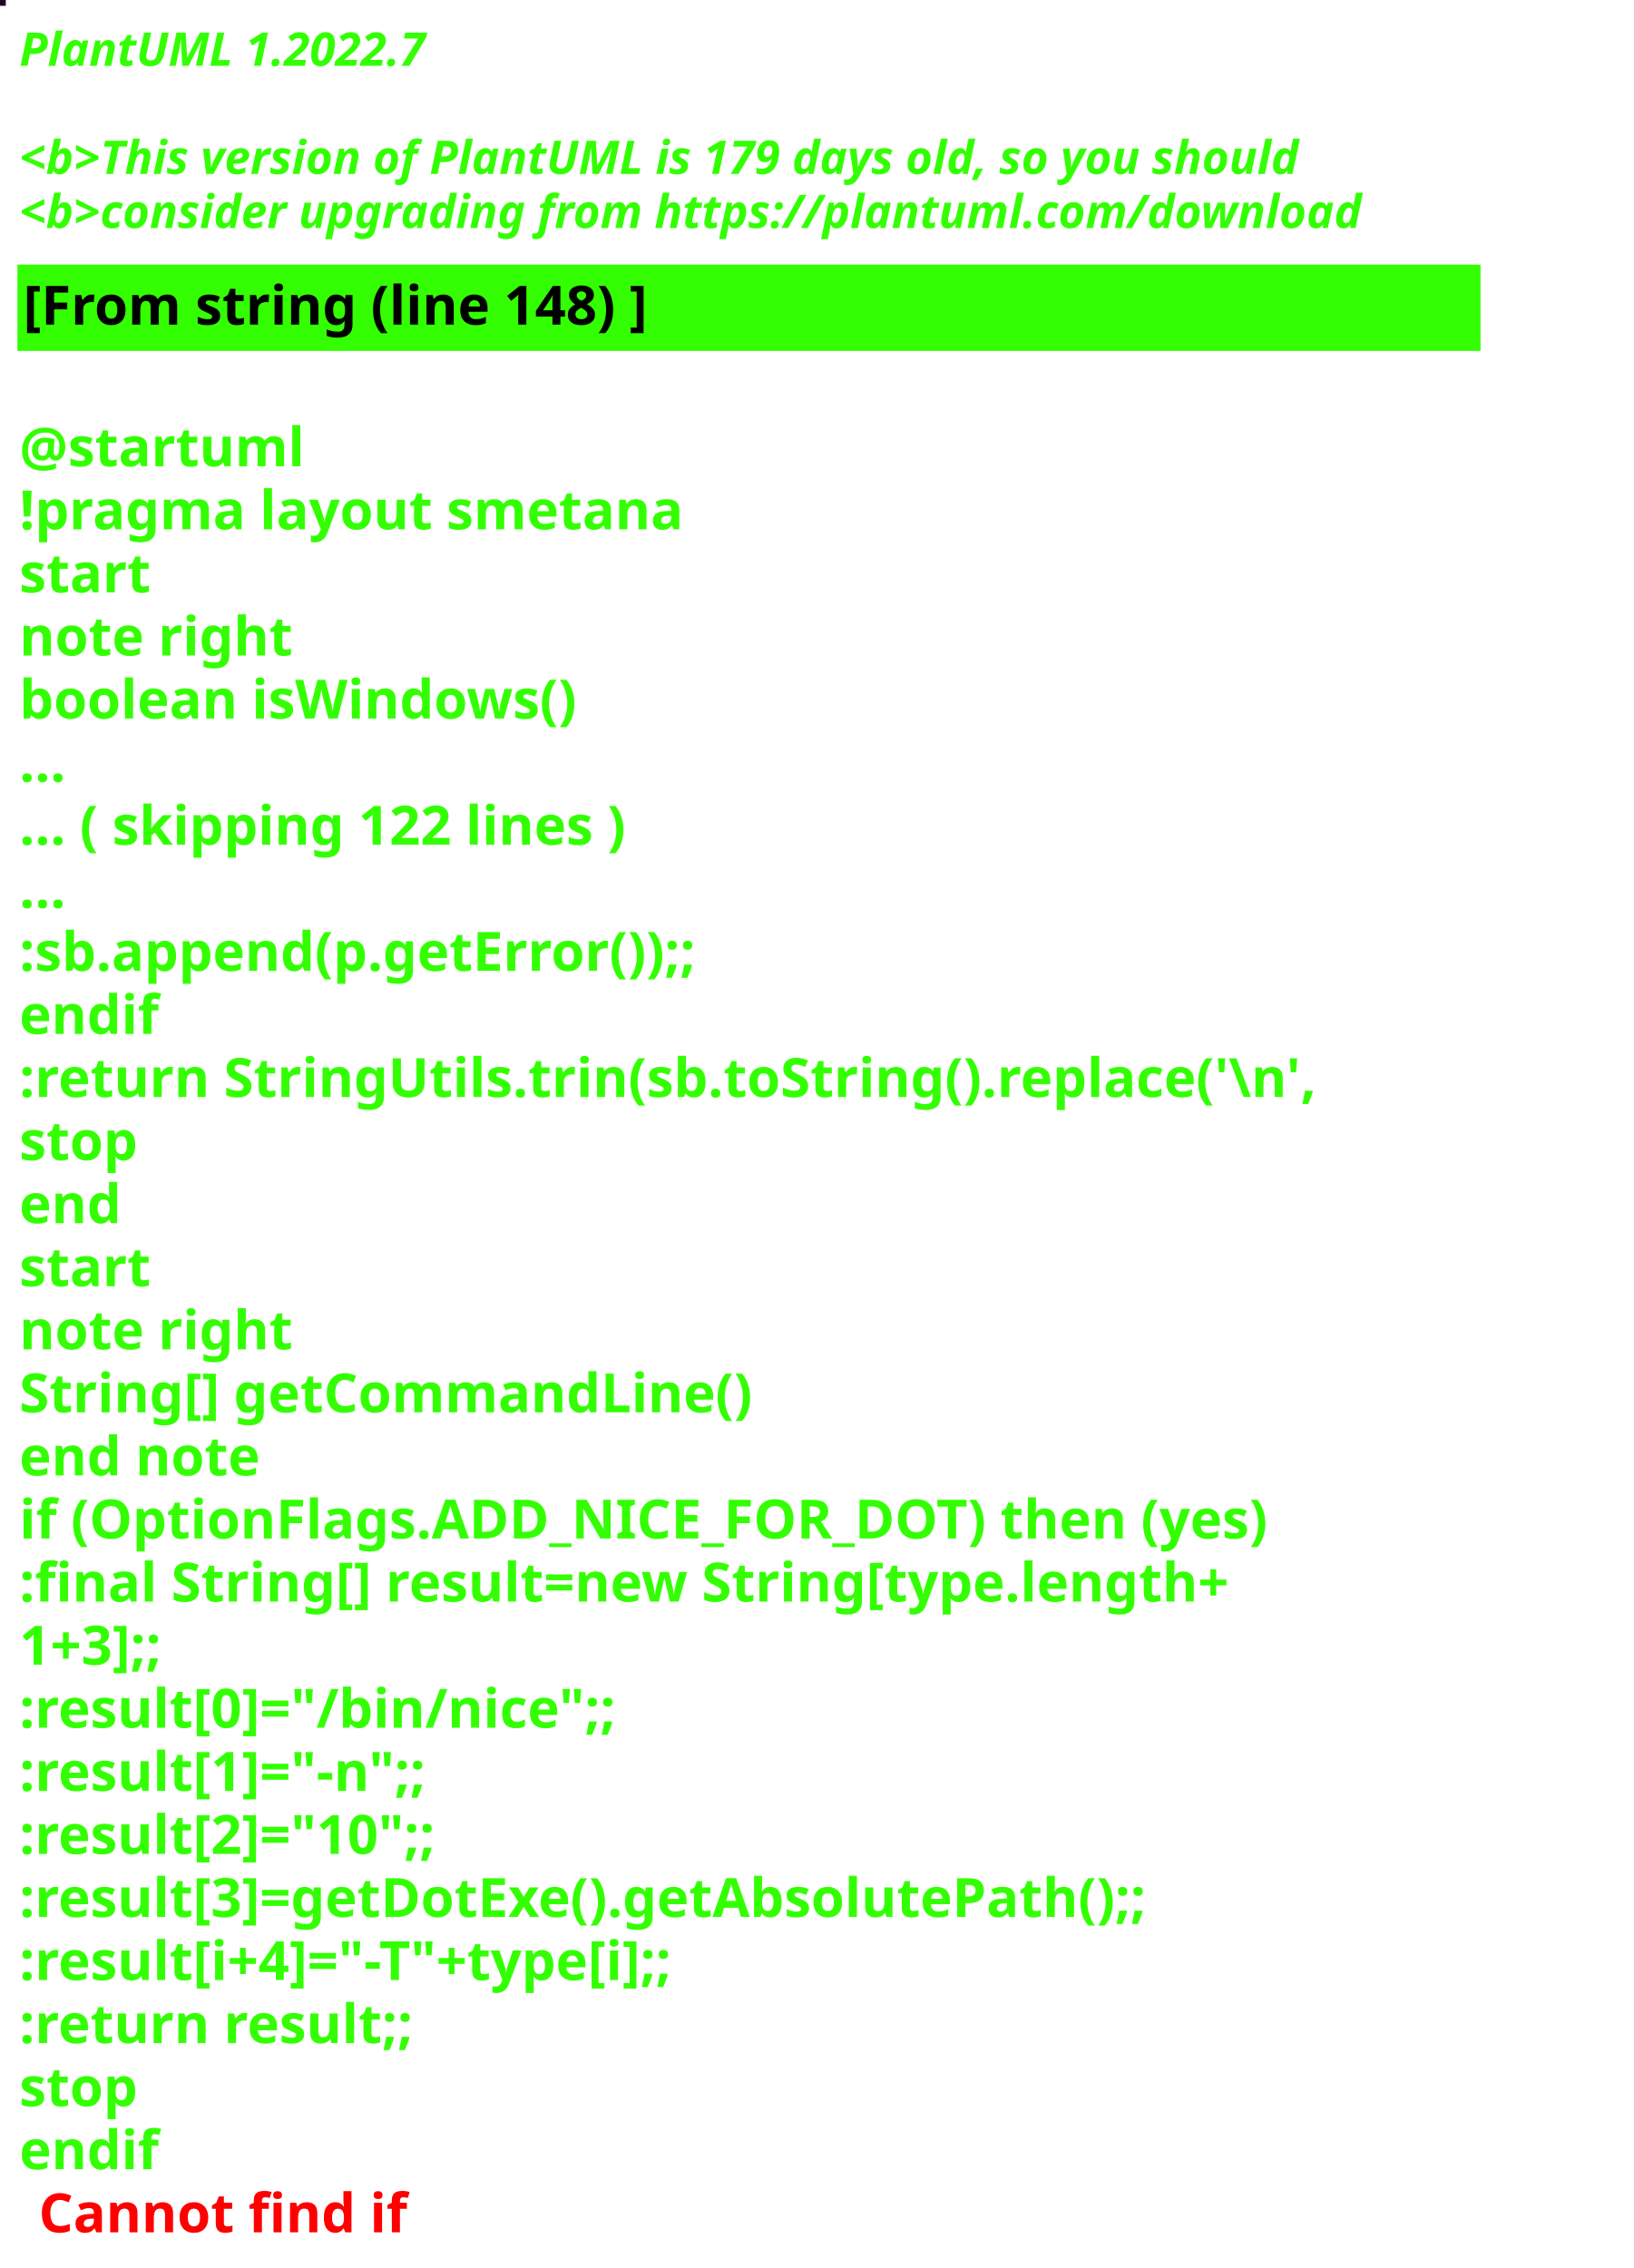
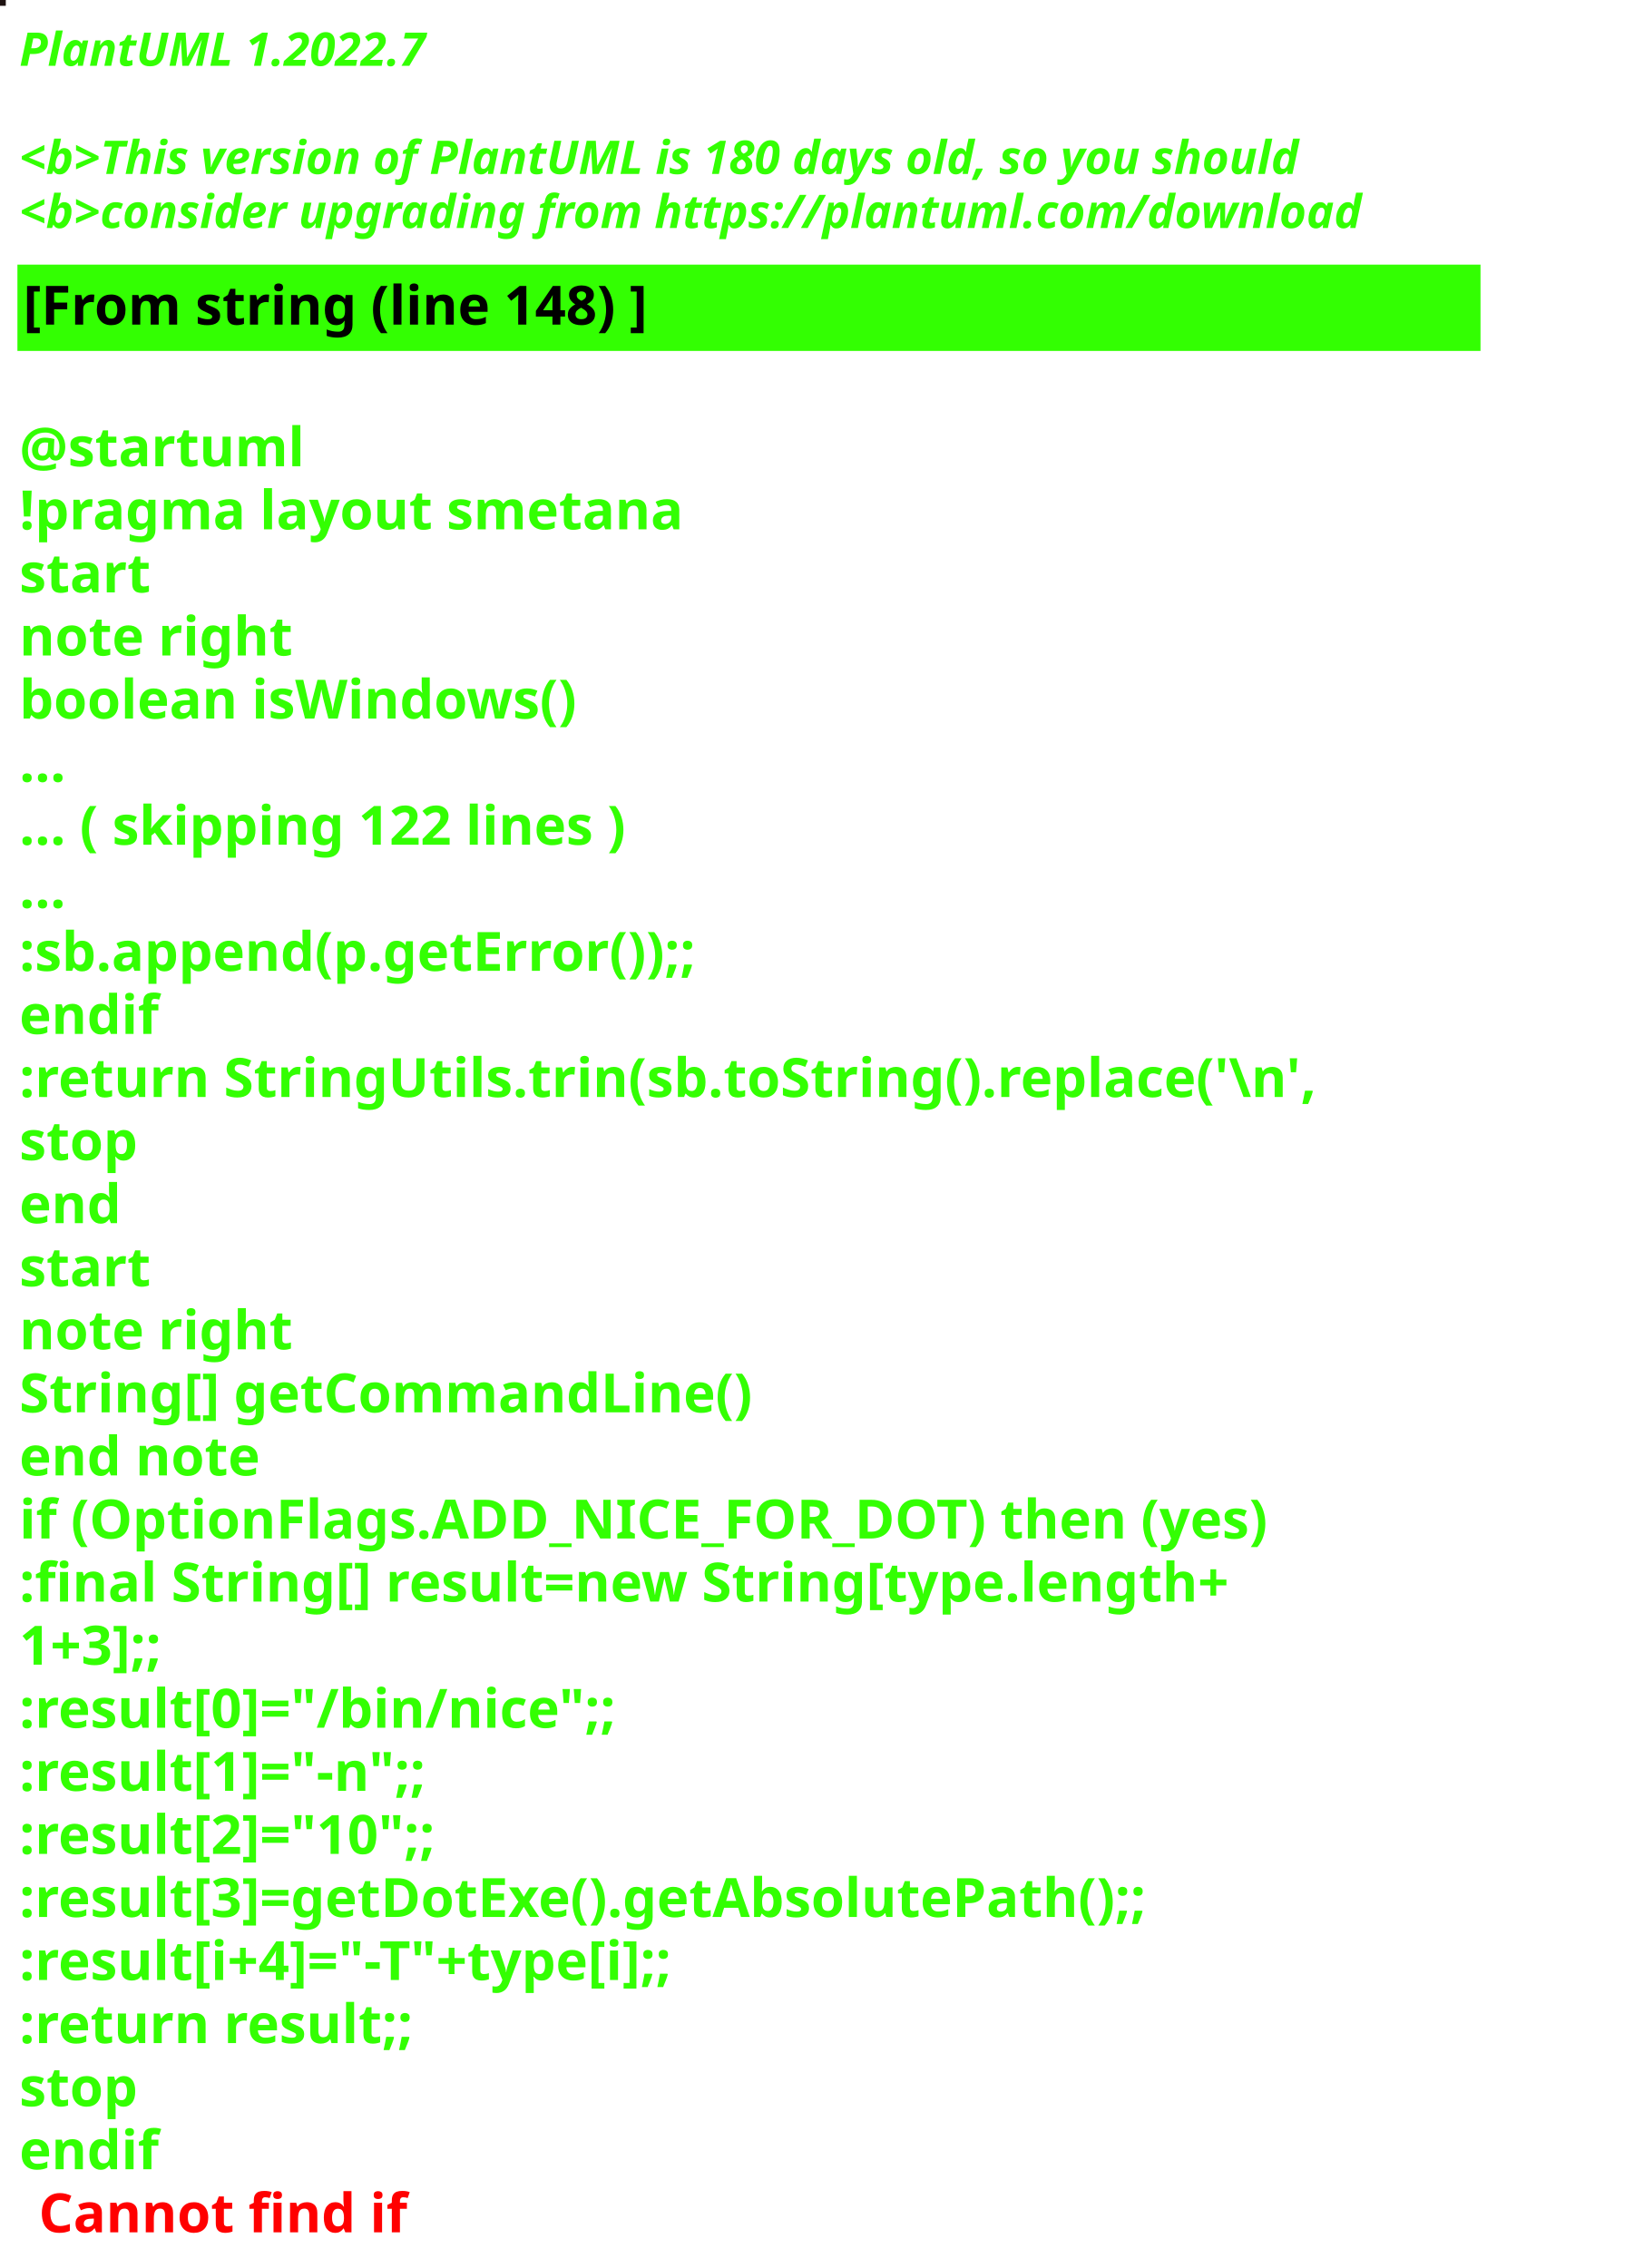
<svg xmlns="http://www.w3.org/2000/svg" contentStyleType="text/css" height="586px" preserveAspectRatio="none" style="width:422px;height:586px;background:#000000;" version="1.1" viewBox="0 0 422 586" width="422px" zoomAndPan="magnify">
  <defs />
  <g>
-     <rect fill="#260721" height="1" style="stroke:#260721;stroke-width:1.0;" width="1" x="0" y="0" />
+     <rect fill="#1D1211" height="1" style="stroke:#1D1211;stroke-width:1.0;" width="1" x="0" y="0" />
    <text fill="#33FF02" font-family="sans-serif" font-size="12" font-style="italic" font-weight="bold" lengthAdjust="spacing" textLength="127" x="5" y="17">PlantUML 1.2022.7</text>
    <text fill="#33FF02" font-family="sans-serif" font-size="12" font-style="italic" font-weight="bold" lengthAdjust="spacing" textLength="4" x="5" y="30.969"> </text>
-     <text fill="#33FF02" font-family="sans-serif" font-size="12" font-style="italic" font-weight="bold" lengthAdjust="spacing" textLength="399" x="5" y="44.938">&lt;b&gt;This version of PlantUML is 179 days old, so you should</text>
+     <text fill="#33FF02" font-family="sans-serif" font-size="12" font-style="italic" font-weight="bold" lengthAdjust="spacing" textLength="399" x="5" y="44.938">&lt;b&gt;This version of PlantUML is 180 days old, so you should</text>
    <text fill="#33FF02" font-family="sans-serif" font-size="12" font-style="italic" font-weight="bold" lengthAdjust="spacing" textLength="408" x="5" y="58.906">&lt;b&gt;consider upgrading from https://plantuml.com/download</text>
    <rect fill="#33FF02" height="21.297" style="stroke:#33FF02;stroke-width:1.0;" width="377" x="5" y="68.875" />
    <text fill="#000000" font-family="sans-serif" font-size="14" font-weight="bold" lengthAdjust="spacing" textLength="188" x="6" y="83.875">[From string (line 148) ]</text>
    <text fill="#33FF02" font-family="sans-serif" font-size="14" font-weight="bold" lengthAdjust="spacing" textLength="5" x="5" y="104.172"> </text>
    <text fill="#33FF02" font-family="sans-serif" font-size="14" font-weight="bold" lengthAdjust="spacing" textLength="79" x="5" y="120.469">@startuml</text>
    <text fill="#33FF02" font-family="sans-serif" font-size="14" font-weight="bold" lengthAdjust="spacing" textLength="190" x="5" y="136.766">!pragma layout smetana</text>
    <text fill="#33FF02" font-family="sans-serif" font-size="14" font-weight="bold" lengthAdjust="spacing" textLength="37" x="5" y="153.062">start</text>
    <text fill="#33FF02" font-family="sans-serif" font-size="14" font-weight="bold" lengthAdjust="spacing" textLength="78" x="5" y="169.359">note right</text>
    <text fill="#33FF02" font-family="sans-serif" font-size="14" font-weight="bold" lengthAdjust="spacing" textLength="165" x="5" y="185.656">boolean isWindows()</text>
    <text fill="#33FF02" font-family="sans-serif" font-size="14" font-weight="bold" lengthAdjust="spacing" textLength="15" x="5" y="201.953">...</text>
    <text fill="#33FF02" font-family="sans-serif" font-size="14" font-weight="bold" lengthAdjust="spacing" textLength="185" x="5" y="218.25">... ( skipping 122 lines )</text>
    <text fill="#33FF02" font-family="sans-serif" font-size="14" font-weight="bold" lengthAdjust="spacing" textLength="15" x="5" y="234.547">...</text>
    <text fill="#33FF02" font-family="sans-serif" font-size="14" font-weight="bold" lengthAdjust="spacing" textLength="206" x="5" y="250.844">:sb.append(p.getError());;</text>
    <text fill="#33FF02" font-family="sans-serif" font-size="14" font-weight="bold" lengthAdjust="spacing" textLength="40" x="5" y="267.141">endif</text>
    <text fill="#33FF02" font-family="sans-serif" font-size="14" font-weight="bold" lengthAdjust="spacing" textLength="377" x="5" y="283.438">:return StringUtils.trin(sb.toString().replace('\n',</text>
    <text fill="#33FF02" font-family="sans-serif" font-size="14" font-weight="bold" lengthAdjust="spacing" textLength="35" x="5" y="299.734">stop</text>
    <text fill="#33FF02" font-family="sans-serif" font-size="14" font-weight="bold" lengthAdjust="spacing" textLength="30" x="5" y="316.031">end</text>
    <text fill="#33FF02" font-family="sans-serif" font-size="14" font-weight="bold" lengthAdjust="spacing" textLength="37" x="5" y="332.328">start</text>
    <text fill="#33FF02" font-family="sans-serif" font-size="14" font-weight="bold" lengthAdjust="spacing" textLength="78" x="5" y="348.625">note right</text>
    <text fill="#33FF02" font-family="sans-serif" font-size="14" font-weight="bold" lengthAdjust="spacing" textLength="213" x="5" y="364.922">String[] getCommandLine()</text>
    <text fill="#33FF02" font-family="sans-serif" font-size="14" font-weight="bold" lengthAdjust="spacing" textLength="71" x="5" y="381.219">end note</text>
    <text fill="#33FF02" font-family="sans-serif" font-size="14" font-weight="bold" lengthAdjust="spacing" textLength="364" x="5" y="397.516">if (OptionFlags.ADD_NICE_FOR_DOT) then (yes)</text>
    <text fill="#33FF02" font-family="sans-serif" font-size="14" font-weight="bold" lengthAdjust="spacing" textLength="360" x="5" y="413.812">:final String[] result=new String[type.length+</text>
    <text fill="#33FF02" font-family="sans-serif" font-size="14" font-weight="bold" lengthAdjust="spacing" textLength="50" x="5" y="430.109">1+3];;</text>
    <text fill="#33FF02" font-family="sans-serif" font-size="14" font-weight="bold" lengthAdjust="spacing" textLength="179" x="5" y="446.406">:result[0]="/bin/nice";;</text>
    <text fill="#33FF02" font-family="sans-serif" font-size="14" font-weight="bold" lengthAdjust="spacing" textLength="128" x="5" y="462.703">:result[1]="-n";;</text>
    <text fill="#33FF02" font-family="sans-serif" font-size="14" font-weight="bold" lengthAdjust="spacing" textLength="132" x="5" y="479">:result[2]="10";;</text>
    <text fill="#33FF02" font-family="sans-serif" font-size="14" font-weight="bold" lengthAdjust="spacing" textLength="339" x="5" y="495.297">:result[3]=getDotExe().getAbsolutePath();;</text>
    <text fill="#33FF02" font-family="sans-serif" font-size="14" font-weight="bold" lengthAdjust="spacing" textLength="207" x="5" y="511.594">:result[i+4]="-T"+type[i];;</text>
    <text fill="#33FF02" font-family="sans-serif" font-size="14" font-weight="bold" lengthAdjust="spacing" textLength="119" x="5" y="527.891">:return result;;</text>
    <text fill="#33FF02" font-family="sans-serif" font-size="14" font-weight="bold" lengthAdjust="spacing" textLength="35" x="5" y="544.188">stop</text>
    <text fill="#33FF02" font-family="sans-serif" font-size="14" font-weight="bold" lengthAdjust="spacing" text-decoration="wavy underline" textLength="40" x="5" y="560.484">endif</text>
    <text fill="#FF0000" font-family="sans-serif" font-size="14" font-weight="bold" lengthAdjust="spacing" textLength="106" x="10" y="576.781">Cannot find if</text>
  </g>
</svg>
